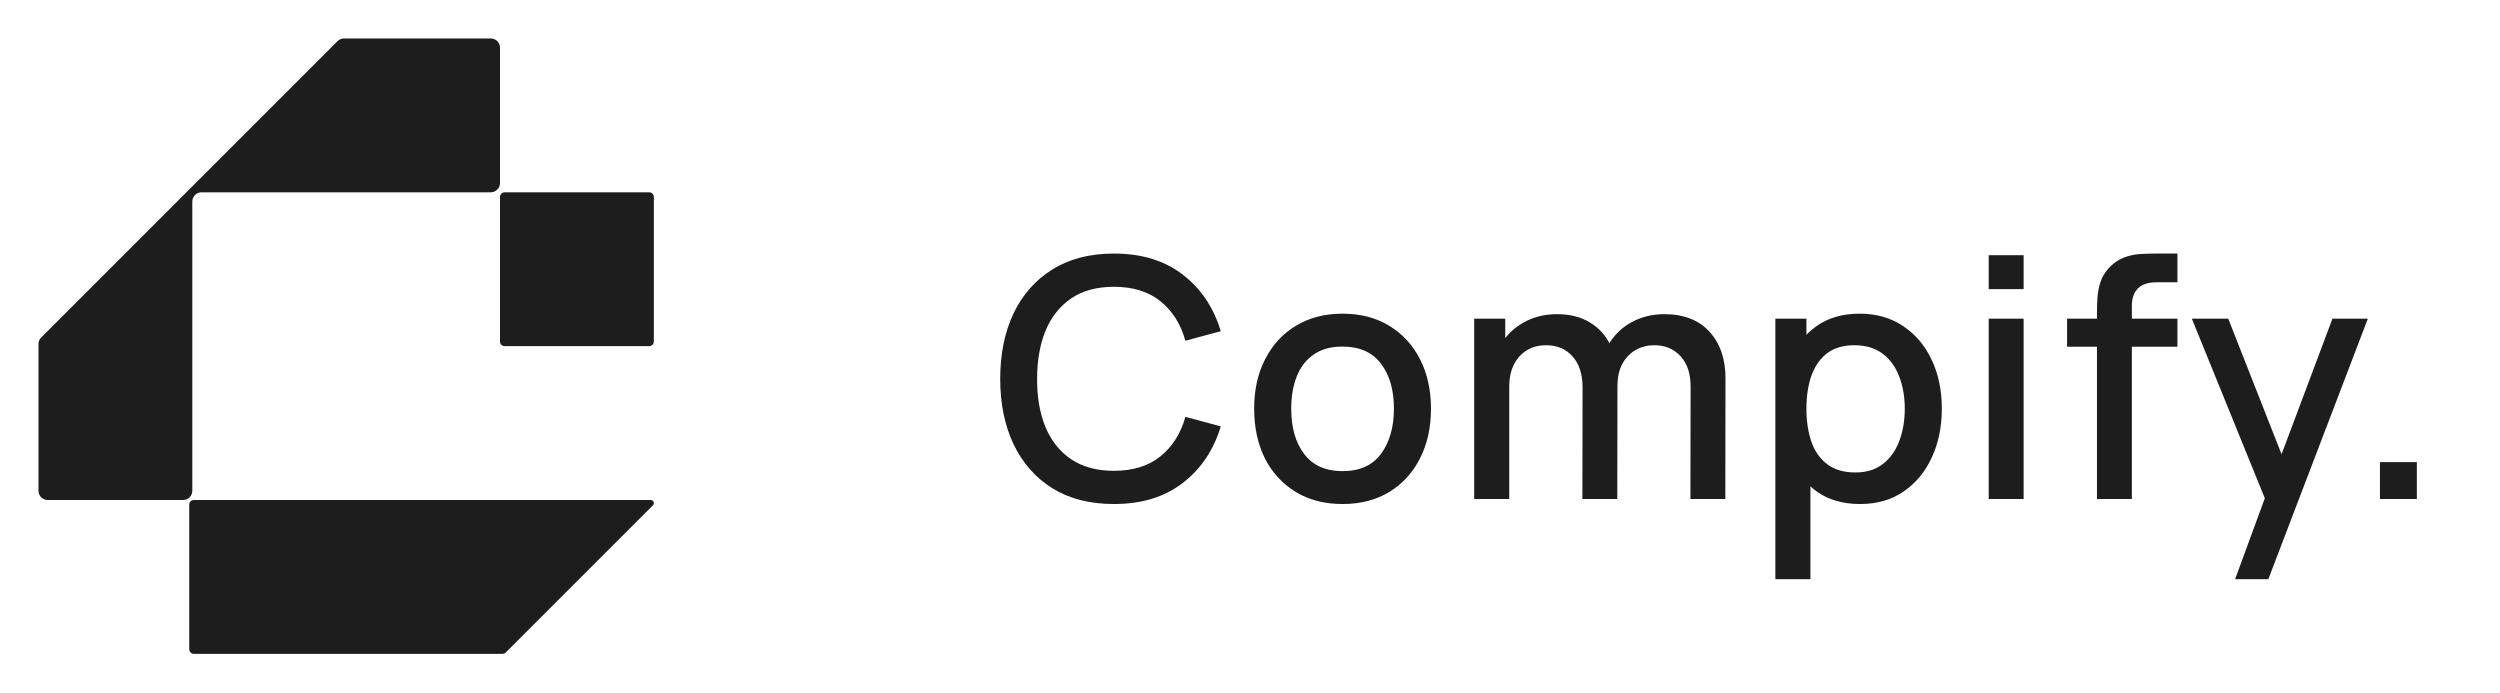
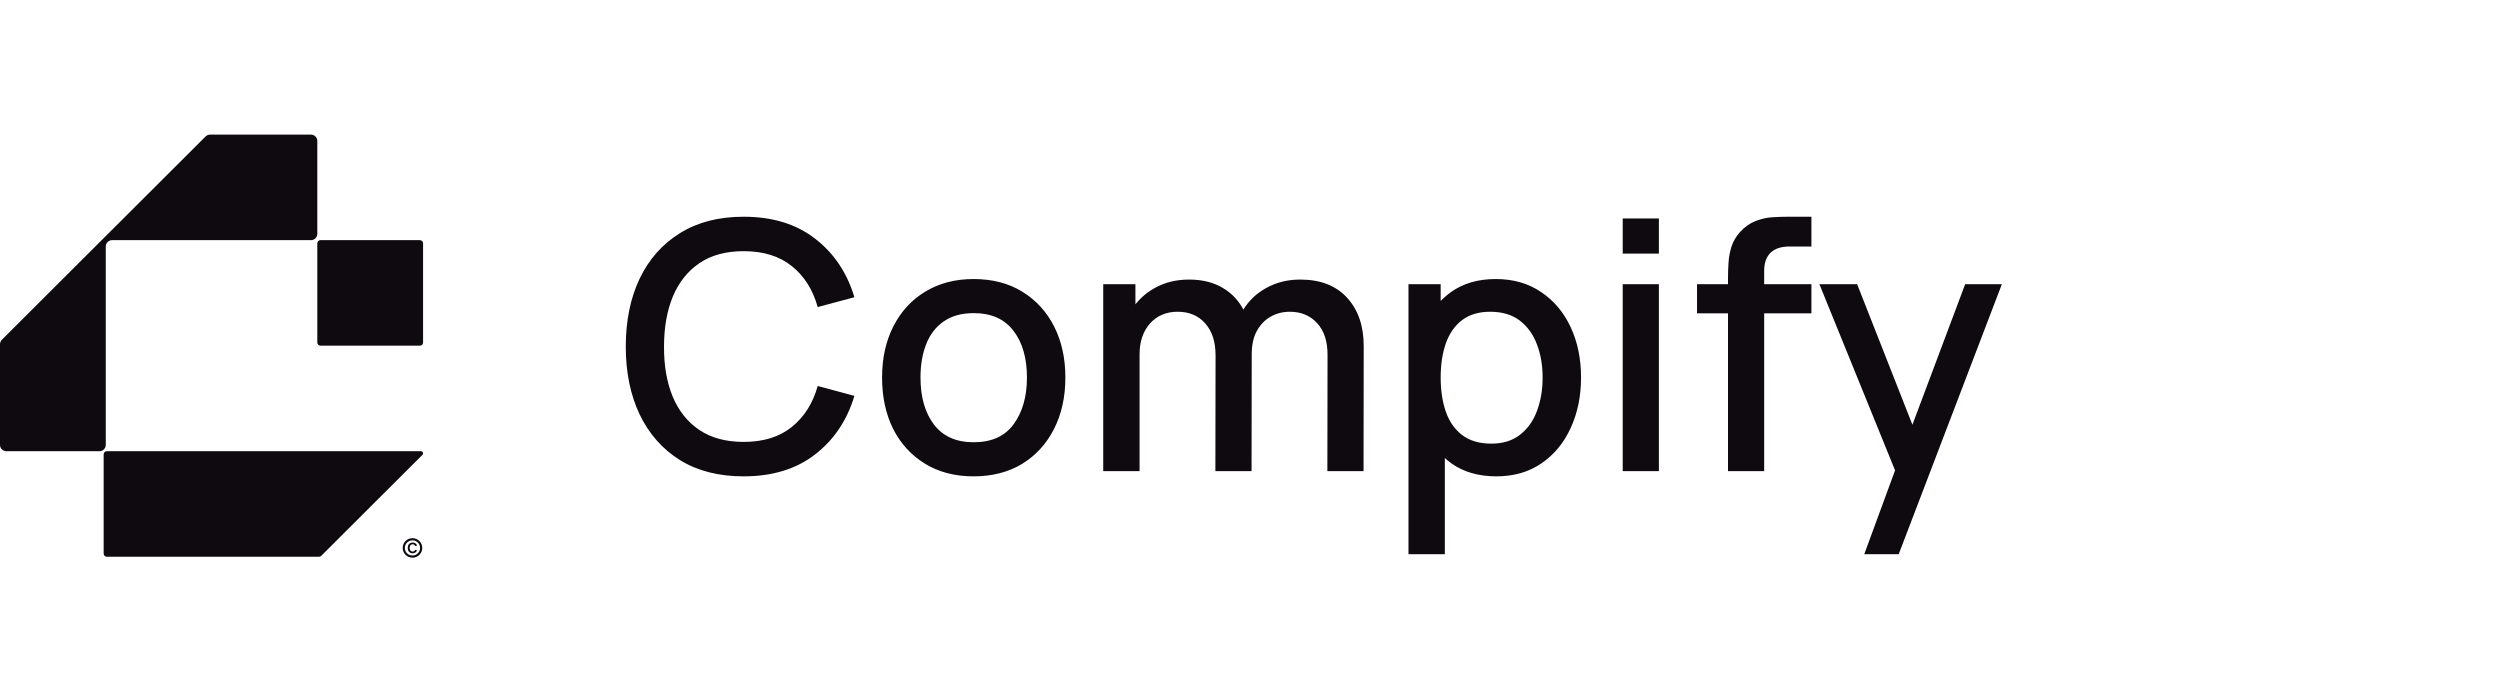
<svg xmlns="http://www.w3.org/2000/svg" width="130" height="36" viewBox="0 0 130 36" fill="none">
-   <path d="M33.839 26C33.928 26 34 26.072 34 26.161C34 26.203 33.983 26.244 33.953 26.274L26.298 33.93C26.253 33.975 26.192 34 26.128 34H10.08C9.947 34 9.84 33.892 9.84 33.76V26.24C9.84 26.108 9.947 26 10.08 26H33.839Z" fill="#1D1D1D" />
-   <path d="M25.52 2C25.785 2 26 2.215 26 2.48V9.52C26 9.785 25.785 10 25.52 10H10.48C10.215 10 10 10.215 10 10.48V25.52C10 25.785 9.785 26 9.52 26H2.48C2.215 26 2 25.785 2 25.52V17.889C2 17.762 2.051 17.64 2.141 17.55L17.55 2.141C17.64 2.051 17.762 2 17.889 2H25.52Z" fill="#1D1D1D" />
-   <path d="M26 10.24C26 10.107 26.107 10 26.24 10H33.76C33.892 10 34 10.107 34 10.24V17.76C34 17.892 33.892 18 33.76 18H26.24C26.107 18 26 17.892 26 17.76V10.24Z" fill="#1D1D1D" />
-   <path d="M57.924 26.209C56.673 26.209 55.608 25.937 54.728 25.393C53.849 24.843 53.174 24.079 52.705 23.101C52.242 22.123 52.011 20.988 52.011 19.697C52.011 18.407 52.242 17.272 52.705 16.294C53.174 15.316 53.849 14.554 54.728 14.01C55.608 13.46 56.673 13.185 57.924 13.185C59.365 13.185 60.557 13.55 61.501 14.279C62.45 15.009 63.11 15.99 63.48 17.223L61.64 17.718C61.397 16.844 60.962 16.158 60.337 15.66C59.718 15.162 58.913 14.913 57.924 14.913C57.038 14.913 56.3 15.113 55.709 15.512C55.119 15.912 54.673 16.47 54.372 17.188C54.077 17.906 53.93 18.742 53.93 19.697C53.924 20.652 54.069 21.489 54.364 22.207C54.665 22.924 55.11 23.483 55.701 23.882C56.297 24.282 57.038 24.482 57.924 24.482C58.913 24.482 59.718 24.233 60.337 23.735C60.962 23.231 61.397 22.545 61.64 21.677L63.48 22.172C63.11 23.405 62.45 24.386 61.501 25.115C60.557 25.845 59.365 26.209 57.924 26.209ZM69.81 26.209C68.872 26.209 68.059 25.998 67.37 25.576C66.681 25.153 66.148 24.571 65.772 23.83C65.402 23.084 65.216 22.224 65.216 21.252C65.216 20.273 65.407 19.414 65.79 18.673C66.172 17.926 66.707 17.347 67.396 16.936C68.085 16.52 68.889 16.311 69.81 16.311C70.747 16.311 71.561 16.522 72.249 16.945C72.938 17.367 73.471 17.949 73.847 18.69C74.223 19.431 74.411 20.285 74.411 21.252C74.411 22.23 74.22 23.092 73.838 23.839C73.462 24.58 72.93 25.162 72.241 25.584C71.552 26.001 70.742 26.209 69.81 26.209ZM69.81 24.499C70.707 24.499 71.375 24.198 71.815 23.596C72.261 22.988 72.484 22.207 72.484 21.252C72.484 20.273 72.258 19.492 71.807 18.907C71.361 18.317 70.695 18.022 69.81 18.022C69.202 18.022 68.701 18.161 68.308 18.438C67.914 18.71 67.622 19.09 67.431 19.576C67.24 20.056 67.144 20.615 67.144 21.252C67.144 22.236 67.37 23.023 67.821 23.613C68.273 24.204 68.936 24.499 69.81 24.499ZM87.902 25.949L87.911 20.105C87.911 19.428 87.737 18.901 87.39 18.525C87.043 18.143 86.585 17.952 86.018 17.952C85.671 17.952 85.352 18.033 85.063 18.195C84.779 18.352 84.548 18.589 84.368 18.907C84.195 19.22 84.108 19.613 84.108 20.088L83.231 19.645C83.219 18.985 83.358 18.407 83.648 17.909C83.943 17.411 84.342 17.026 84.846 16.754C85.349 16.476 85.914 16.337 86.539 16.337C87.552 16.337 88.336 16.641 88.892 17.249C89.448 17.857 89.725 18.664 89.725 19.671L89.717 25.949H87.902ZM76.658 25.949V16.572H78.273V19.281H78.481V25.949H76.658ZM82.284 25.949L82.293 20.14C82.293 19.457 82.12 18.922 81.772 18.534C81.431 18.146 80.971 17.952 80.392 17.952C79.819 17.952 79.356 18.149 79.002 18.543C78.655 18.936 78.481 19.451 78.481 20.088L77.613 19.532C77.613 18.919 77.761 18.372 78.056 17.891C78.351 17.411 78.751 17.032 79.254 16.754C79.758 16.476 80.328 16.337 80.965 16.337C81.63 16.337 82.198 16.479 82.666 16.763C83.135 17.041 83.491 17.431 83.734 17.935C83.983 18.438 84.108 19.023 84.108 19.689L84.099 25.949H82.284ZM96.73 26.209C95.832 26.209 95.08 25.992 94.472 25.558C93.864 25.118 93.404 24.525 93.091 23.778C92.779 23.032 92.623 22.189 92.623 21.252C92.623 20.314 92.776 19.472 93.083 18.725C93.395 17.978 93.853 17.391 94.455 16.962C95.062 16.528 95.809 16.311 96.695 16.311C97.575 16.311 98.333 16.528 98.97 16.962C99.612 17.391 100.107 17.978 100.454 18.725C100.802 19.466 100.975 20.308 100.975 21.252C100.975 22.189 100.802 23.034 100.454 23.787C100.113 24.534 99.624 25.124 98.987 25.558C98.356 25.992 97.604 26.209 96.73 26.209ZM92.319 30.117V16.572H93.934V23.318H94.142V30.117H92.319ZM96.478 24.568C97.057 24.568 97.534 24.421 97.91 24.126C98.292 23.83 98.576 23.434 98.761 22.936C98.952 22.432 99.048 21.871 99.048 21.252C99.048 20.638 98.952 20.082 98.761 19.584C98.576 19.087 98.29 18.69 97.902 18.395C97.514 18.1 97.019 17.952 96.417 17.952C95.85 17.952 95.381 18.091 95.01 18.369C94.646 18.647 94.374 19.035 94.194 19.532C94.021 20.03 93.934 20.603 93.934 21.252C93.934 21.9 94.021 22.473 94.194 22.971C94.368 23.469 94.643 23.859 95.019 24.143C95.395 24.427 95.882 24.568 96.478 24.568ZM103.413 15.035V13.272H105.228V15.035H103.413ZM103.413 25.949V16.572H105.228V25.949H103.413ZM109.042 25.949V16.242C109.042 16.004 109.051 15.753 109.068 15.486C109.086 15.214 109.135 14.948 109.216 14.688C109.303 14.421 109.445 14.178 109.641 13.958C109.879 13.698 110.139 13.512 110.423 13.402C110.707 13.293 110.987 13.229 111.265 13.211C111.549 13.194 111.809 13.185 112.047 13.185H113.227V14.679H112.133C111.705 14.679 111.384 14.786 111.17 15C110.961 15.209 110.857 15.507 110.857 15.894V25.949H109.042ZM107.488 18.03V16.572H113.227V18.03H107.488ZM116.225 30.117L118.04 25.176L118.066 26.635L113.976 16.572H115.869L118.925 24.343H118.37L121.287 16.572H123.128L117.953 30.117H116.225ZM123.757 25.949V24.03H125.676V25.949H123.757Z" fill="#1D1D1D" />
+   <path d="M21.89 23.463C21.951 23.463 22 23.512 22 23.573C22 23.602 21.988 23.63 21.968 23.651L16.705 28.902C16.674 28.933 16.632 28.951 16.588 28.951H5.555C5.464 28.951 5.39 28.877 5.39 28.786V23.628C5.39 23.537 5.464 23.463 5.555 23.463H21.89Z" fill="#0E0A10" />
+   <path d="M16.17 7C16.352 7 16.5 7.147 16.5 7.329V12.158C16.5 12.34 16.352 12.488 16.17 12.488H5.83C5.648 12.488 5.5 12.635 5.5 12.817V23.134C5.5 23.316 5.352 23.463 5.17 23.463H0.33C0.148 23.463 1.299e-05 23.316 0 23.134V17.899C6.86504e-06 17.812 0.035 17.728 0.097 17.667L10.691 7.096C10.752 7.035 10.836 7 10.924 7H16.17Z" fill="#0E0A10" />
+   <path d="M16.5 12.652C16.5 12.561 16.574 12.488 16.665 12.488H21.835C21.926 12.488 22 12.561 22 12.652V17.811C22 17.902 21.926 17.975 21.835 17.975H16.665C16.574 17.975 16.5 17.902 16.5 17.811V12.652Z" fill="#0E0A10" />
+   <path d="M21.448 29C21.378 29 21.313 28.987 21.251 28.96C21.189 28.934 21.135 28.898 21.089 28.851C21.042 28.805 21.006 28.751 20.979 28.689C20.953 28.628 20.94 28.562 20.94 28.492C20.94 28.422 20.953 28.356 20.979 28.295C21.006 28.233 21.042 28.18 21.089 28.133C21.135 28.087 21.189 28.05 21.251 28.024C21.313 27.998 21.378 27.985 21.448 27.985C21.519 27.985 21.585 27.998 21.646 28.024C21.708 28.05 21.762 28.087 21.808 28.133C21.855 28.18 21.891 28.233 21.918 28.295C21.944 28.356 21.957 28.422 21.957 28.492C21.957 28.562 21.944 28.628 21.918 28.689C21.891 28.751 21.855 28.805 21.808 28.851C21.762 28.898 21.708 28.934 21.646 28.96C21.585 28.987 21.519 29 21.448 29ZM21.456 28.771C21.414 28.771 21.378 28.764 21.346 28.75C21.314 28.736 21.287 28.714 21.262 28.685C21.239 28.656 21.223 28.625 21.214 28.592C21.205 28.558 21.201 28.525 21.201 28.491C21.201 28.455 21.206 28.421 21.215 28.389C21.225 28.356 21.241 28.326 21.262 28.299C21.287 28.27 21.315 28.248 21.347 28.234C21.379 28.22 21.417 28.212 21.46 28.212C21.485 28.212 21.507 28.215 21.528 28.22C21.549 28.224 21.57 28.233 21.591 28.247C21.613 28.26 21.633 28.277 21.649 28.298C21.666 28.319 21.678 28.343 21.685 28.37L21.59 28.398C21.585 28.384 21.579 28.372 21.57 28.36C21.561 28.348 21.55 28.337 21.538 28.328C21.527 28.319 21.514 28.312 21.499 28.309C21.485 28.304 21.471 28.302 21.456 28.302C21.432 28.302 21.41 28.307 21.39 28.317C21.371 28.326 21.354 28.34 21.34 28.357C21.326 28.375 21.316 28.396 21.311 28.42C21.305 28.443 21.303 28.467 21.303 28.49C21.303 28.516 21.305 28.54 21.311 28.563C21.317 28.587 21.327 28.607 21.34 28.625C21.353 28.643 21.369 28.657 21.389 28.667C21.409 28.676 21.432 28.681 21.456 28.681C21.49 28.681 21.518 28.672 21.54 28.656C21.552 28.647 21.562 28.637 21.569 28.627C21.577 28.616 21.583 28.604 21.588 28.59L21.685 28.614C21.676 28.639 21.664 28.662 21.649 28.681C21.634 28.701 21.618 28.717 21.6 28.729C21.581 28.743 21.559 28.753 21.536 28.76C21.513 28.767 21.486 28.771 21.456 28.771ZM21.448 28.887C21.503 28.887 21.554 28.877 21.602 28.857C21.649 28.837 21.692 28.808 21.728 28.772C21.764 28.736 21.793 28.694 21.813 28.646C21.834 28.597 21.844 28.546 21.844 28.492C21.844 28.437 21.834 28.386 21.813 28.339C21.793 28.291 21.764 28.249 21.728 28.213C21.692 28.177 21.65 28.148 21.602 28.128C21.555 28.108 21.503 28.097 21.448 28.097C21.393 28.097 21.342 28.108 21.294 28.128C21.246 28.148 21.204 28.177 21.167 28.213C21.131 28.249 21.103 28.291 21.082 28.338C21.062 28.386 21.052 28.437 21.052 28.492C21.052 28.547 21.062 28.598 21.082 28.646C21.103 28.694 21.131 28.736 21.167 28.772C21.204 28.808 21.246 28.837 21.294 28.857C21.342 28.877 21.394 28.887 21.448 28.887Z" fill="#0E0A10" />
+   <path d="M38.669 24.77C37.373 24.77 36.269 24.488 35.357 23.924C34.445 23.354 33.746 22.562 33.26 21.548C32.78 20.534 32.54 19.358 32.54 18.02C32.54 16.682 32.78 15.506 33.26 14.492C33.746 13.478 34.445 12.689 35.357 12.125C36.269 11.555 37.373 11.27 38.669 11.27C40.163 11.27 41.399 11.648 42.377 12.404C43.361 13.16 44.045 14.177 44.429 15.455L42.521 15.968C42.269 15.062 41.819 14.351 41.171 13.835C40.529 13.319 39.695 13.061 38.669 13.061C37.751 13.061 36.986 13.268 36.374 13.682C35.762 14.096 35.3 14.675 34.988 15.419C34.682 16.163 34.529 17.03 34.529 18.02C34.523 19.01 34.673 19.877 34.979 20.621C35.291 21.365 35.753 21.944 36.365 22.358C36.983 22.772 37.751 22.979 38.669 22.979C39.695 22.979 40.529 22.721 41.171 22.205C41.819 21.683 42.269 20.972 42.521 20.072L44.429 20.585C44.045 21.863 43.361 22.88 42.377 23.636C41.399 24.392 40.163 24.77 38.669 24.77ZM50.629 24.77C49.657 24.77 48.814 24.551 48.1 24.113C47.386 23.675 46.834 23.072 46.444 22.304C46.06 21.53 45.868 20.639 45.868 19.631C45.868 18.617 46.066 17.726 46.462 16.958C46.858 16.184 47.413 15.584 48.127 15.158C48.841 14.726 49.675 14.51 50.629 14.51C51.601 14.51 52.444 14.729 53.158 15.167C53.872 15.605 54.424 16.208 54.814 16.976C55.204 17.744 55.399 18.629 55.399 19.631C55.399 20.645 55.201 21.539 54.805 22.313C54.415 23.081 53.863 23.684 53.149 24.122C52.435 24.554 51.595 24.77 50.629 24.77ZM50.629 22.997C51.559 22.997 52.252 22.685 52.708 22.061C53.17 21.431 53.401 20.621 53.401 19.631C53.401 18.617 53.167 17.807 52.699 17.201C52.237 16.589 51.547 16.283 50.629 16.283C49.999 16.283 49.48 16.427 49.072 16.715C48.664 16.997 48.361 17.39 48.163 17.894C47.965 18.392 47.866 18.971 47.866 19.631C47.866 20.651 48.1 21.467 48.568 22.079C49.036 22.691 49.723 22.997 50.629 22.997ZM69.023 24.5L69.032 18.443C69.032 17.741 68.852 17.195 68.492 16.805C68.132 16.409 67.658 16.211 67.07 16.211C66.71 16.211 66.38 16.295 66.08 16.463C65.786 16.625 65.546 16.871 65.36 17.201C65.18 17.525 65.09 17.933 65.09 18.425L64.181 17.966C64.169 17.282 64.313 16.682 64.613 16.166C64.919 15.65 65.333 15.251 65.855 14.969C66.377 14.681 66.962 14.537 67.61 14.537C68.66 14.537 69.473 14.852 70.049 15.482C70.625 16.112 70.913 16.949 70.913 17.993L70.904 24.5H69.023ZM57.368 24.5V14.78H59.042V17.588H59.258V24.5H57.368ZM63.2 24.5L63.209 18.479C63.209 17.771 63.029 17.216 62.669 16.814C62.315 16.412 61.838 16.211 61.238 16.211C60.644 16.211 60.164 16.415 59.798 16.823C59.438 17.231 59.258 17.765 59.258 18.425L58.358 17.849C58.358 17.213 58.511 16.646 58.817 16.148C59.123 15.65 59.537 15.257 60.059 14.969C60.581 14.681 61.172 14.537 61.832 14.537C62.522 14.537 63.11 14.684 63.596 14.978C64.082 15.266 64.451 15.671 64.703 16.193C64.961 16.715 65.09 17.321 65.09 18.011L65.081 24.5H63.2ZM77.813 24.77C76.883 24.77 76.103 24.545 75.473 24.095C74.843 23.639 74.366 23.024 74.042 22.25C73.718 21.476 73.556 20.603 73.556 19.631C73.556 18.659 73.715 17.786 74.033 17.012C74.357 16.238 74.831 15.629 75.455 15.185C76.085 14.735 76.859 14.51 77.777 14.51C78.689 14.51 79.475 14.735 80.135 15.185C80.801 15.629 81.314 16.238 81.674 17.012C82.034 17.78 82.214 18.653 82.214 19.631C82.214 20.603 82.034 21.479 81.674 22.259C81.32 23.033 80.813 23.645 80.153 24.095C79.499 24.545 78.719 24.77 77.813 24.77ZM73.241 28.82V14.78H74.915V21.773H75.131V28.82H73.241ZM77.552 23.069C78.152 23.069 78.647 22.916 79.037 22.61C79.433 22.304 79.727 21.893 79.919 21.377C80.117 20.855 80.216 20.273 80.216 19.631C80.216 18.995 80.117 18.419 79.919 17.903C79.727 17.387 79.43 16.976 79.028 16.67C78.626 16.364 78.113 16.211 77.489 16.211C76.901 16.211 76.415 16.355 76.031 16.643C75.653 16.931 75.371 17.333 75.185 17.849C75.005 18.365 74.915 18.959 74.915 19.631C74.915 20.303 75.005 20.897 75.185 21.413C75.365 21.929 75.65 22.334 76.04 22.628C76.43 22.922 76.934 23.069 77.552 23.069ZM84.381 13.187V11.36H86.262V13.187H84.381ZM84.381 24.5V14.78H86.262V24.5H84.381ZM89.856 24.5V14.438C89.856 14.192 89.865 13.931 89.883 13.655C89.901 13.373 89.952 13.097 90.036 12.827C90.126 12.551 90.273 12.299 90.477 12.071C90.723 11.801 90.993 11.609 91.287 11.495C91.581 11.381 91.872 11.315 92.16 11.297C92.454 11.279 92.724 11.27 92.97 11.27H94.194V12.818H93.06C92.616 12.818 92.283 12.929 92.061 13.151C91.845 13.367 91.737 13.676 91.737 14.078V24.5H89.856ZM88.245 16.292V14.78H94.194V16.292H88.245ZM96.941 28.82L98.822 23.699L98.849 25.211L94.61 14.78H96.572L99.74 22.835H99.164L102.188 14.78H104.096L98.732 28.82H96.941Z" fill="#0E0A10" />
</svg>
